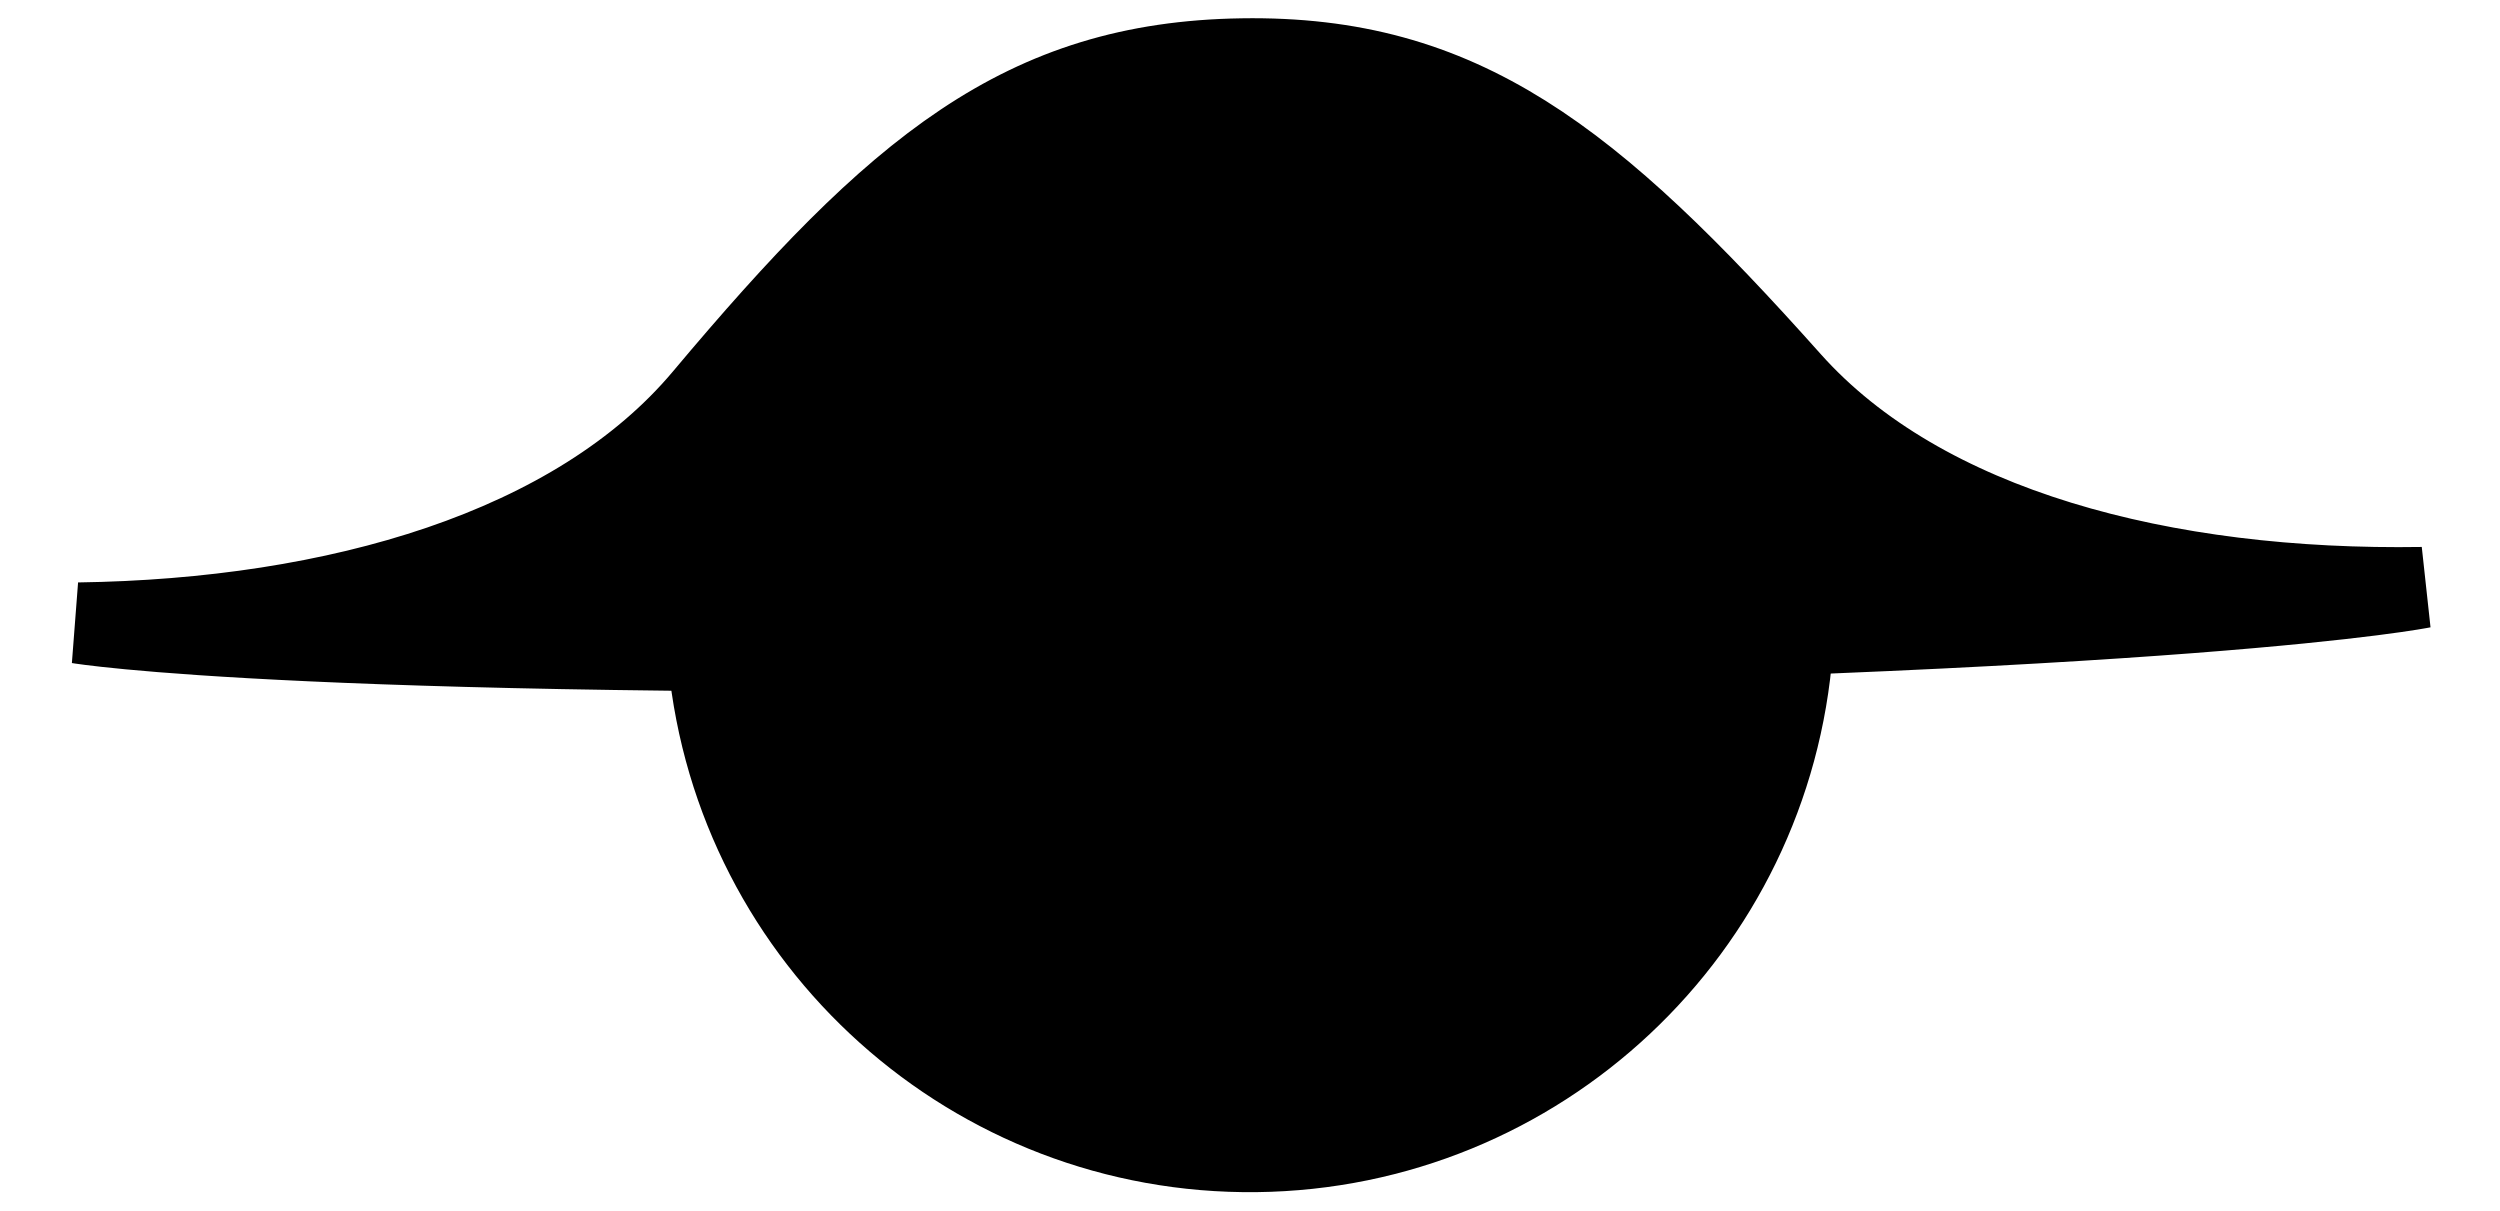
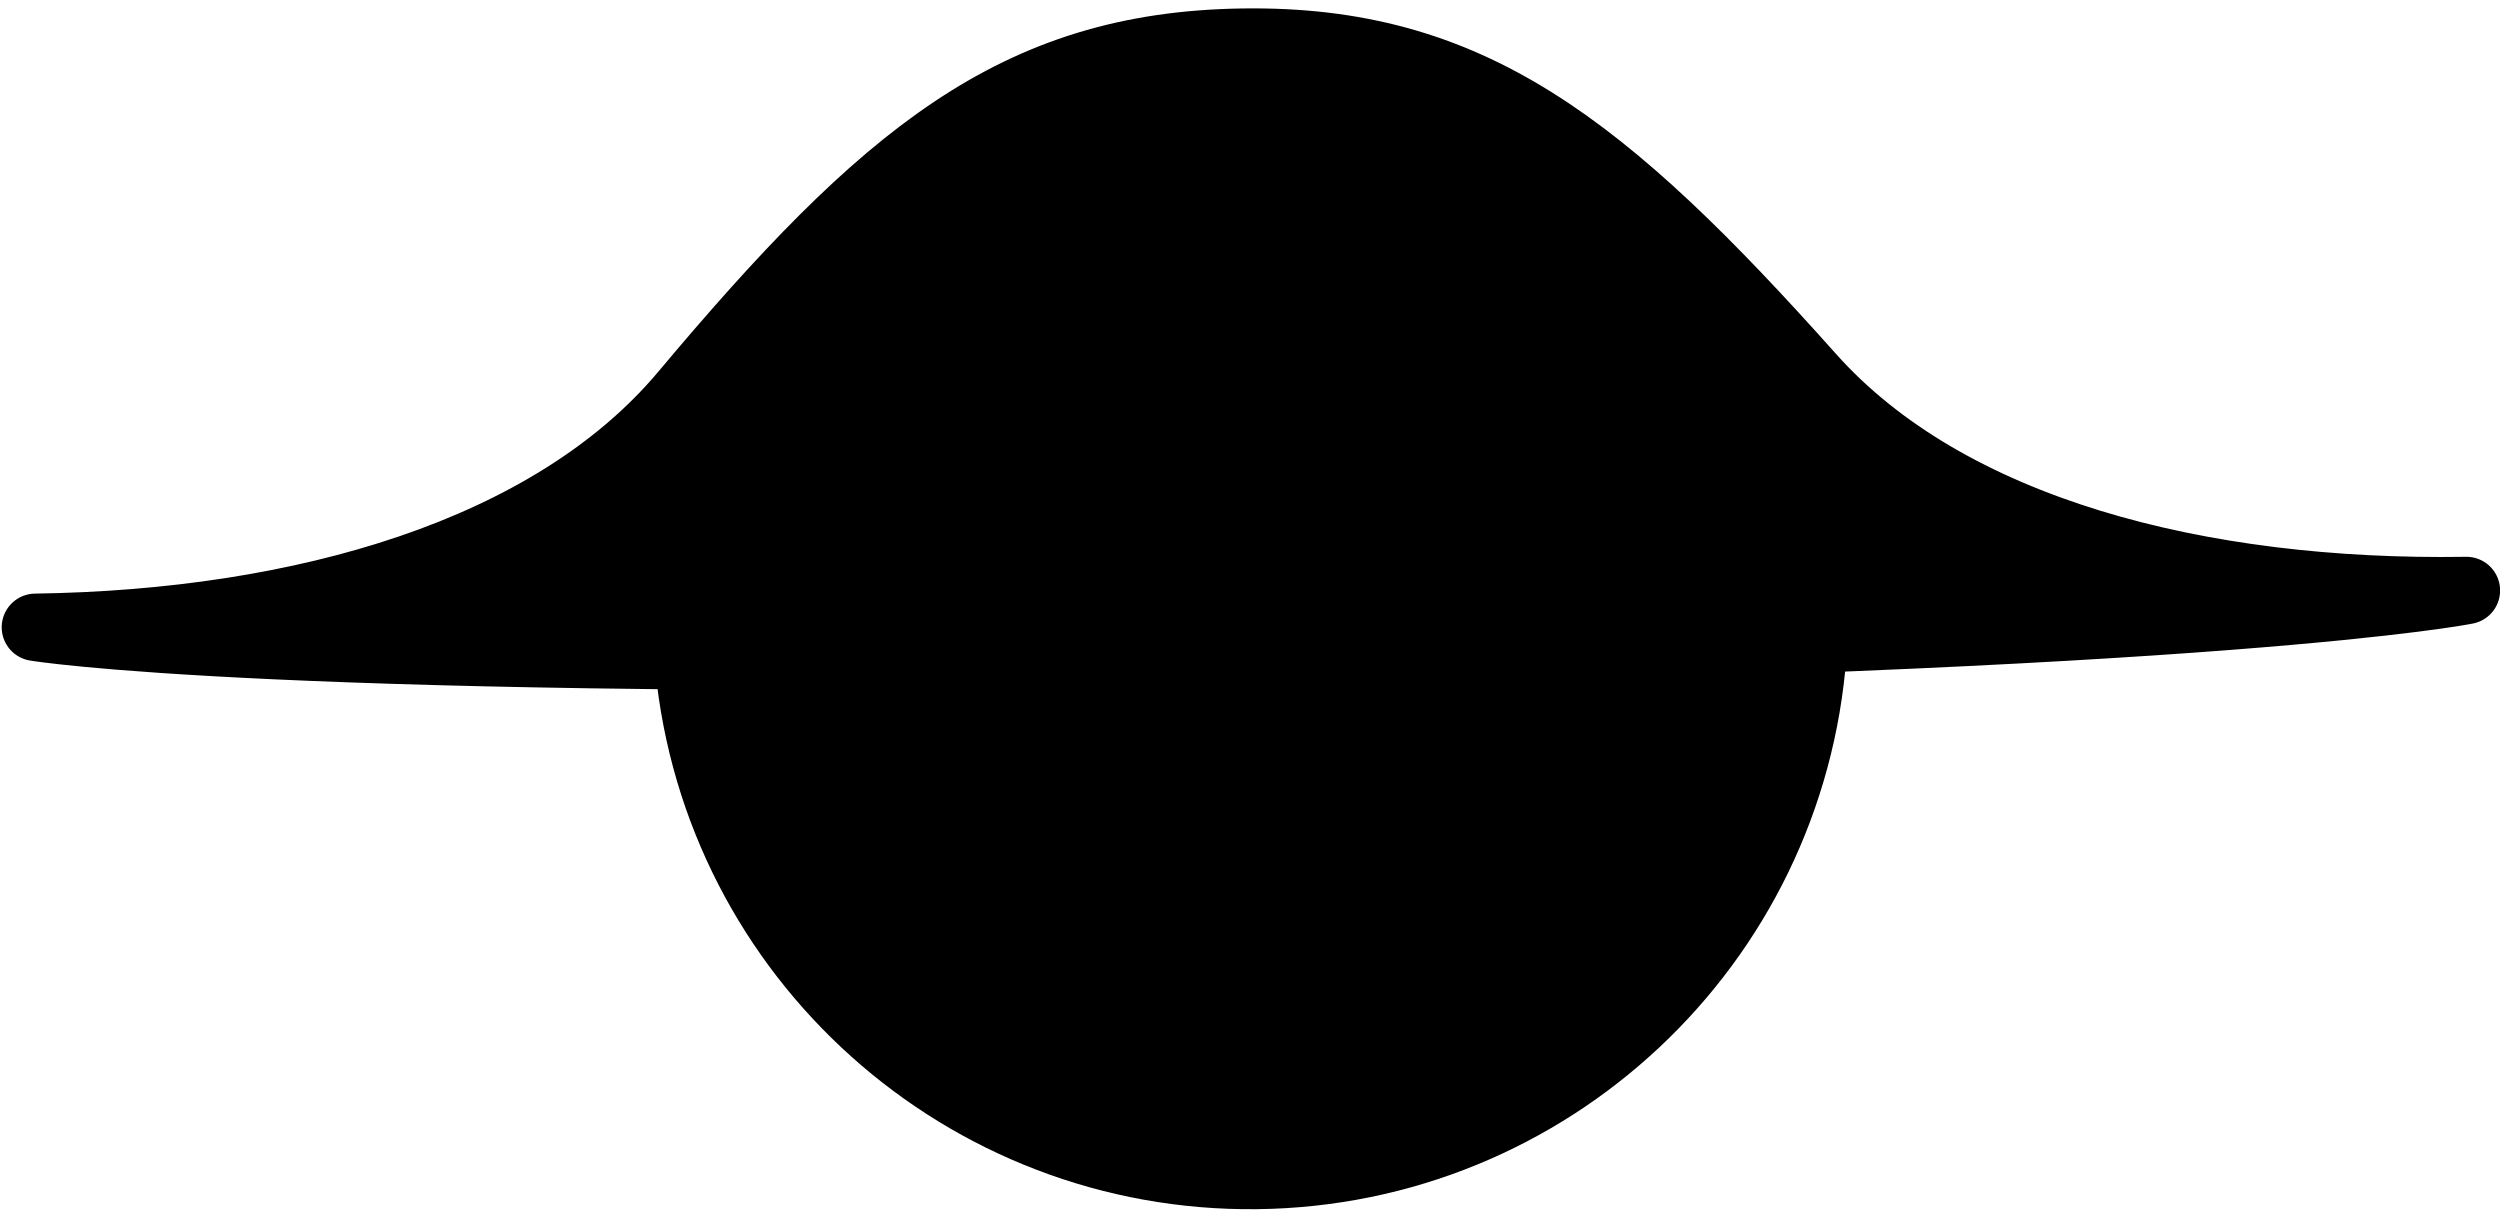
- <svg xmlns="http://www.w3.org/2000/svg" width="64" height="31" version="1.1" viewBox="0 0 16.933 8.202">
-   <g transform="matrix(.54982 -.0083236 .0083236 .54982 -255.4 -95.307)" fill="currentColor" stroke="currentColor">
-     <g fill="currentColor" stroke="currentColor">
-       <g fill="currentColor" stroke="currentColor">
-         <g transform="translate(0,15.875)">
+ <svg xmlns="http://www.w3.org/2000/svg" width="76" height="37" version="1.1" viewBox="0 0 20.108 9.79">
+   <g transform="matrix(.67726 -.010253 .010253 .67726 -314.97 -117.55)">
+     <g>
+       <g stroke="currentColor" fill="currentColor" stroke-linecap="round" stroke-linejoin="round">
+         <g transform="translate(0,15.875)" stroke-miterlimit="5.4" stroke-width=".6">
          <path d="m472.81 170.19c0.772-1.655 2.433-2.714 4.26-2.714 1.827 0 3.488 1.058 4.26 2.714 0 0-1.184 0.299-4.26 0.299-3.076 0-4.26-0.299-4.26-0.299z" style="paint-order:markers fill stroke" />
          <path d="m481.73 172.77a4.7 4.7 0 0 1-4.733 4.106 4.7 4.7 0 0 1-4.608-4.246" style="paint-order:markers fill stroke" />
        </g>
-         <path d="m483.74 188.65a6.7 6.7 0 0 1-6.698 6.1 6.7 6.7 0 0 1-6.652-6.15" style="paint-order:markers fill stroke" />
-         <path d="m477.07 188.55c11.598 5e-3 14.441-0.529 14.441-0.529-3.176 3e-3 -6.142-0.808-7.745-2.66-2.413-2.788-3.991-4.071-6.692-4.071s-4.279 1.282-6.692 4.071c-1.603 1.852-4.569 2.663-7.744 2.66 0 0 2.834 0.524 14.432 0.529z" />
+         <path d="m483.74 188.65a6.7 6.7 0 0 1-6.698 6.1 6.7 6.7 0 0 1-6.652-6.15" stroke-miterlimit="5.4" stroke-width=".8" style="paint-order:markers fill stroke" />
+         <path d="m477.07 188.55c11.598 5e-3 14.441-0.529 14.441-0.529-3.176 3e-3 -6.142-0.808-7.745-2.66-2.413-2.788-3.991-4.071-6.692-4.071s-4.279 1.282-6.692 4.071c-1.603 1.852-4.569 2.663-7.744 2.66 0 0 2.834 0.524 14.432 0.529z" stroke-width=".8" />
      </g>
    </g>
  </g>
</svg>
